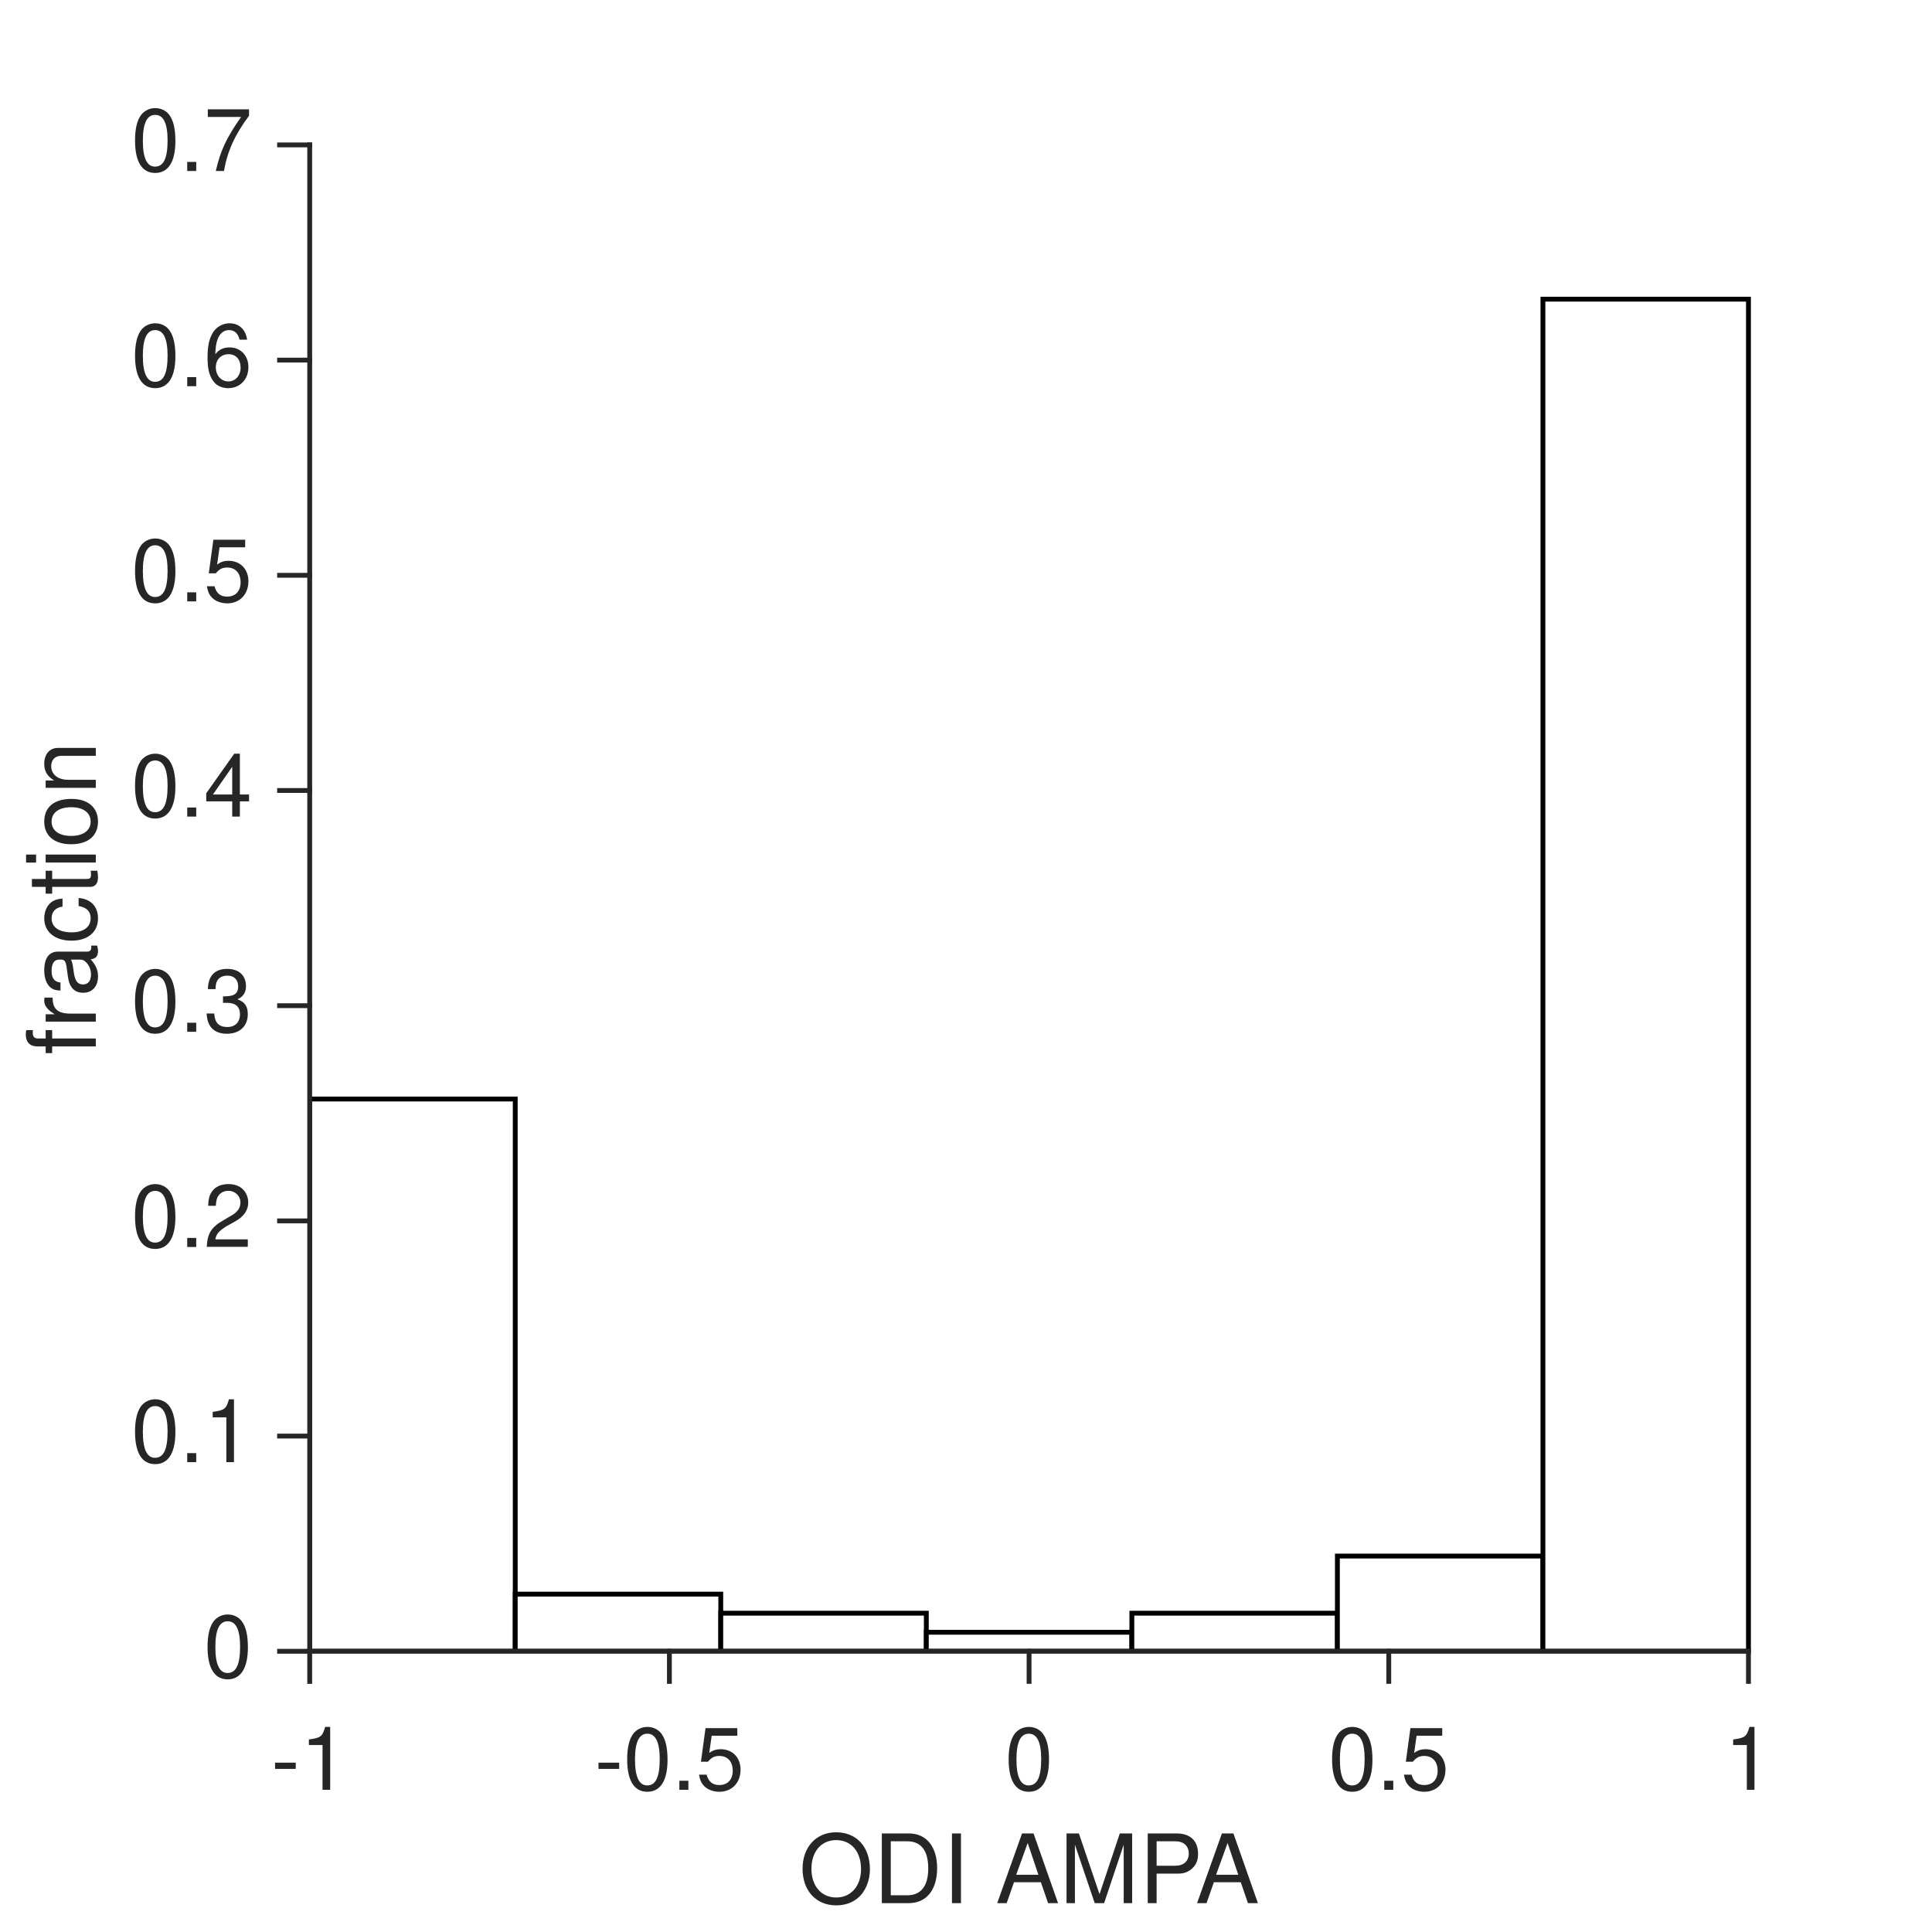
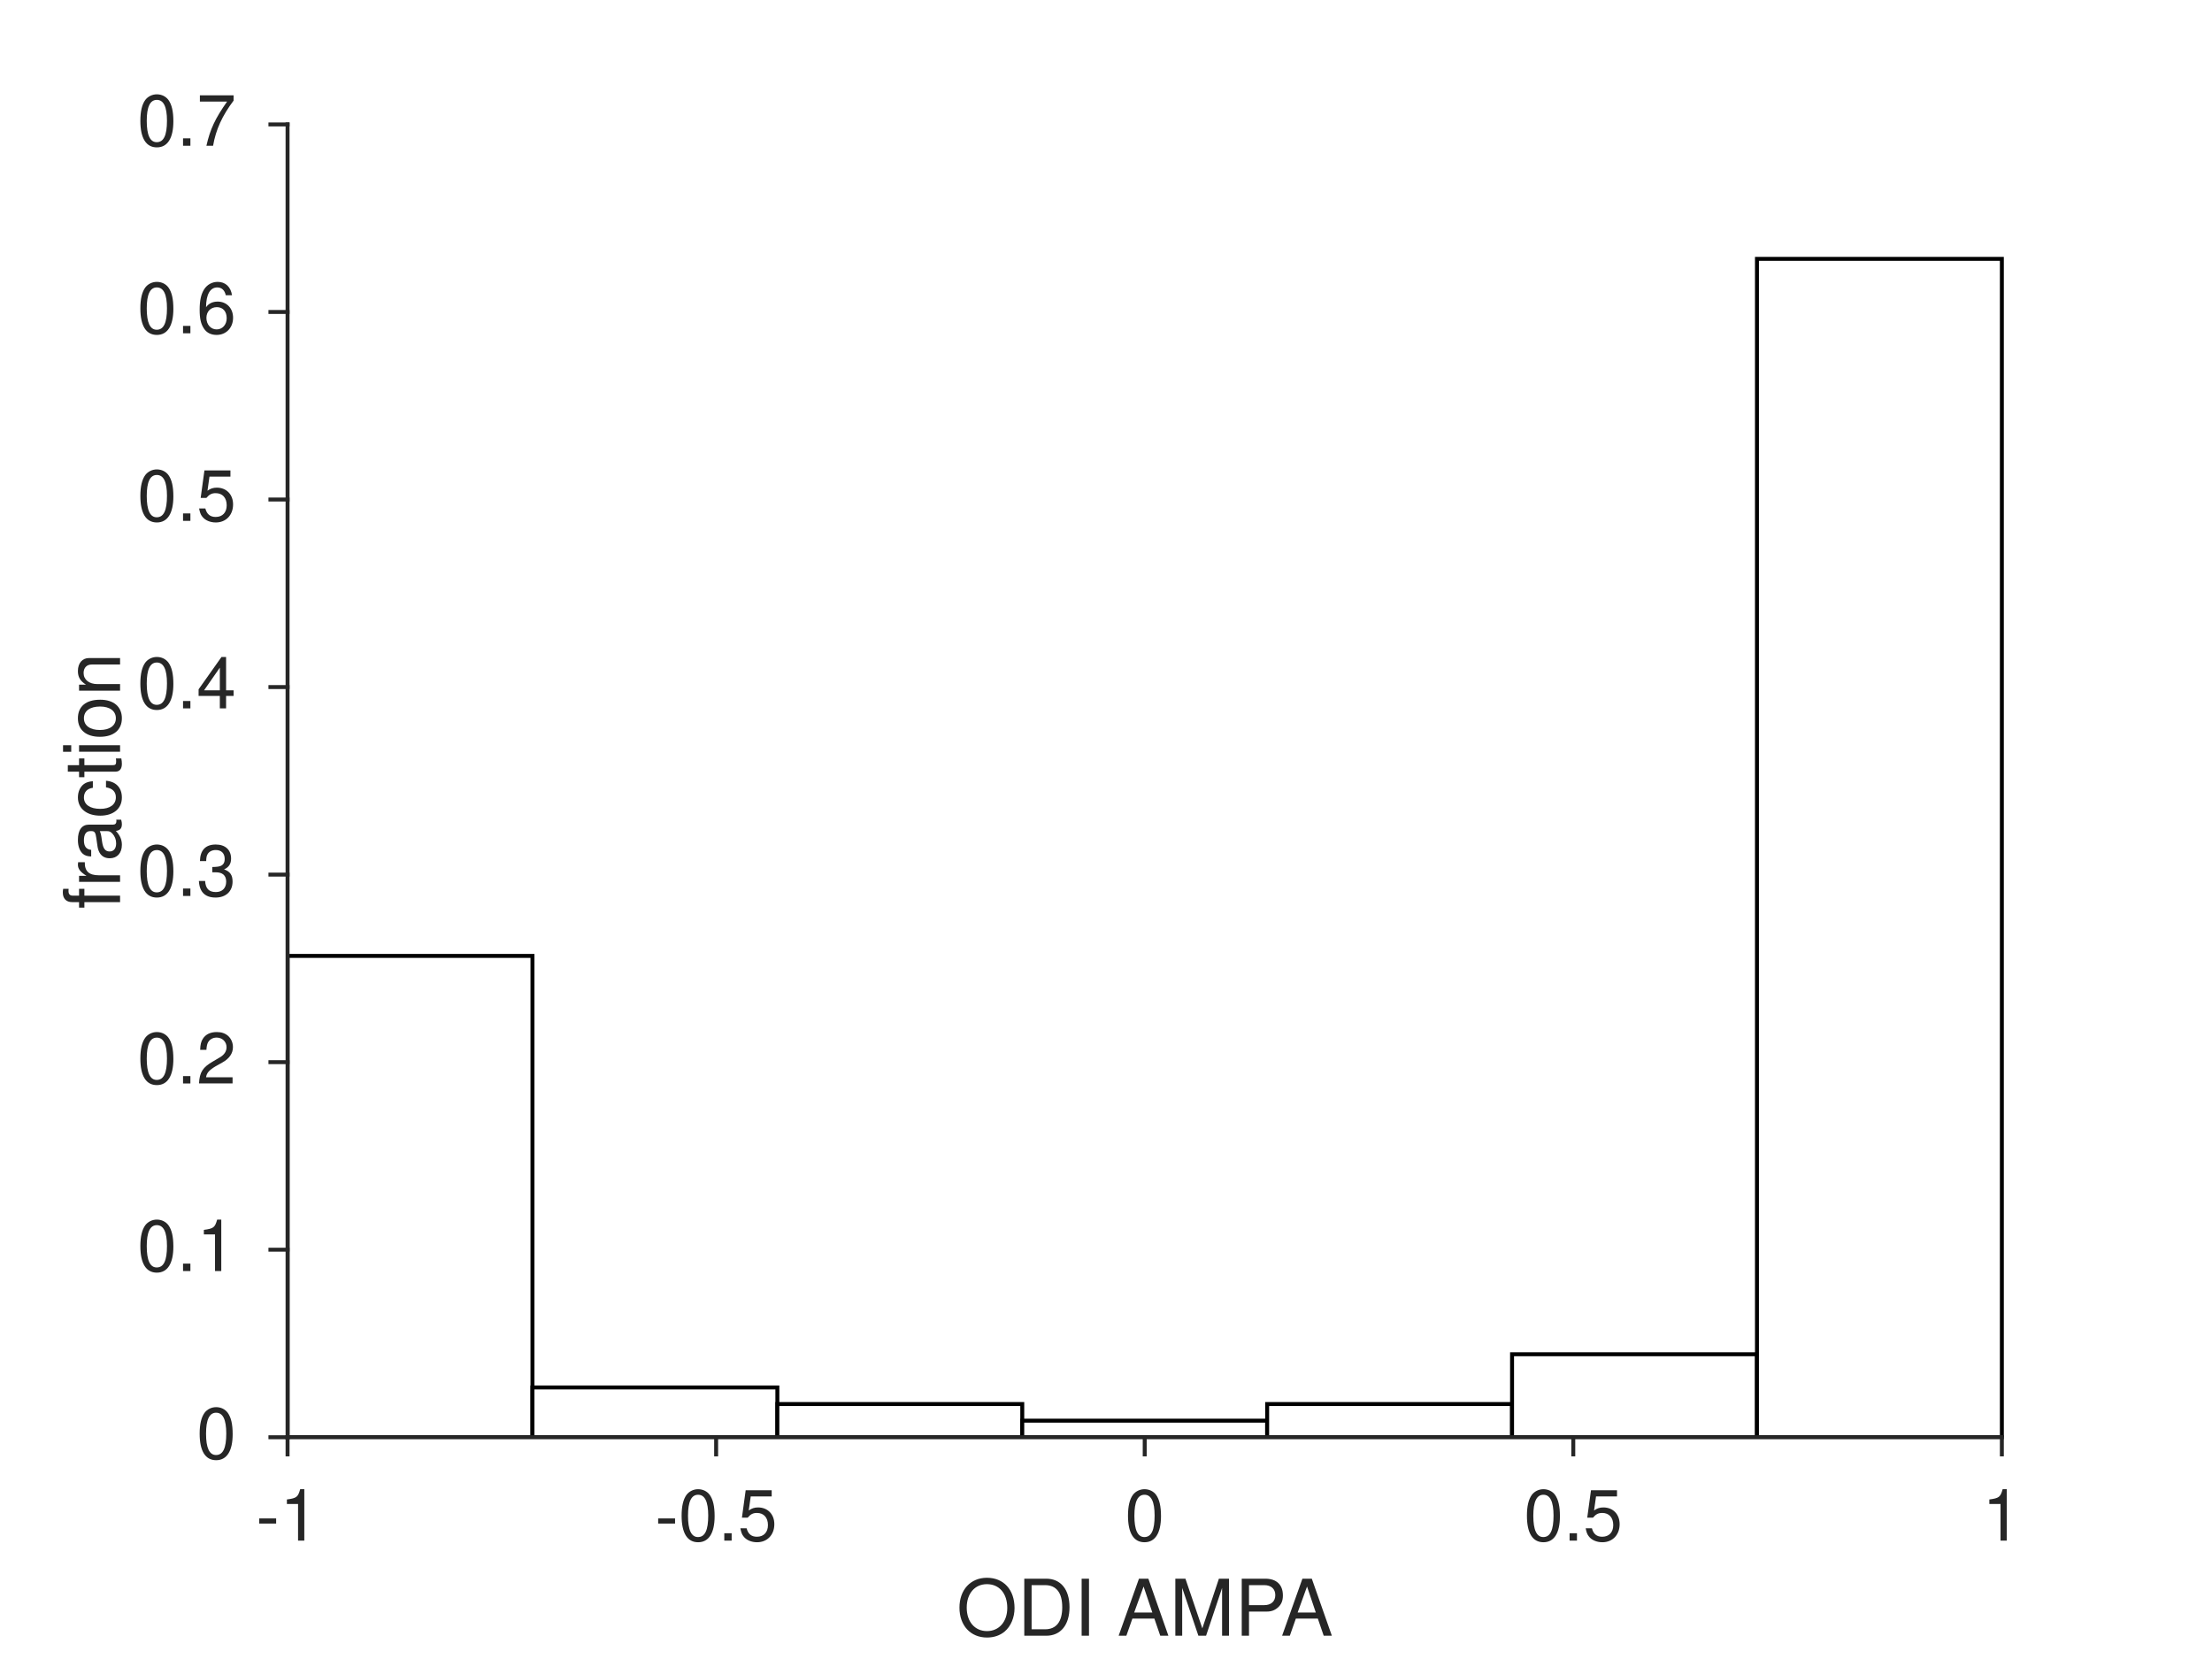
- <svg xmlns="http://www.w3.org/2000/svg" preserveAspectRatio="xMinYMin meet" width="100%" height="100%" fill="none" viewBox="0 0 533.333 533.333" version="1.1">
+ <svg xmlns="http://www.w3.org/2000/svg" preserveAspectRatio="xMinYMin meet" width="100%" height="100%" fill="none" viewBox="0 0 746.667 560.000" version="1.1">
  <g id="topgroup">
-     <rect x="0" y="0" width="533.333" height="533.333" fill="#ffffff" stroke="none" />
+     <rect x="0" y="0" width="746.667" height="560.000" fill="#ffffff" stroke="none" />
    <g id="ID000000">
-       <polygon fill="#ffffff" fill-opacity="1.000" stroke="none" points="85.493,455.840 482.667,455.840 482.667,40.000 85.493,40.000 " />
-       <polygon fill="#ffffff" fill-opacity="1.000" stroke="none" points="85.493,40.000 482.667,40.000 482.667,40.000 85.493,40.000 " />
-       <polygon fill="#ffffff" fill-opacity="1.000" stroke="none" points="85.493,455.840 85.493,455.840 85.493,40.000 85.493,40.000 " />
+       <polygon fill="#ffffff" fill-opacity="1.000" stroke="none" points="97.067,485.147 675.733,485.147 675.733,42.000 97.067,42.000 " />
+       <polygon fill="#ffffff" fill-opacity="1.000" stroke="none" points="97.067,42.000 675.733,42.000 675.733,42.000 97.067,42.000 " />
+       <polygon fill="#ffffff" fill-opacity="1.000" stroke="none" points="97.067,485.147 97.067,485.147 97.067,42.000 97.067,42.000 " />
      <g>
        <g id="ID000002">
-           <g transform="translate(31.728,247.920)">
+           <g transform="translate(45.813,263.573)">
            <g transform="rotate(-90.000)">
              <text x="0.000" y="-0.2em" font-family="Helvetica" text-anchor="middle" dominant-baseline="auto" font-size="19.800pt" fill="#262626">
                <tspan>fraction</tspan>
              </text>
            </g>
          </g>
        </g>
        <g id="ID000003">
-           <g transform="translate(284.080,501.609)">
+           <g transform="translate(386.400,528.382)">
            <g transform="rotate(-0.000)">
              <text x="0.000" y="0.9em" font-family="Helvetica" text-anchor="middle" dominant-baseline="auto" font-size="19.800pt" fill="#262626">
                <tspan>ODI AMPA</tspan>
              </text>
            </g>
          </g>
        </g>
        <g id="ID000004">
</g>
        <g id="ID000005" clip-path="url(#ID000001)">
-           <rect x="85.493" y="303.383" width="56.739" height="152.457" rx="0.000" ry="0.000" fill="#ffffff" fill-opacity="1.000" stroke-linecap="square" stroke-linejoin="miter" stroke="#000000" stroke-opacity="1.000" stroke-width="1.000pt" stroke-dasharray="none" />
-           <rect x="142.232" y="440.069" width="56.739" height="15.771" rx="0.000" ry="0.000" fill="#ffffff" fill-opacity="1.000" stroke-linecap="square" stroke-linejoin="miter" stroke="#000000" stroke-opacity="1.000" stroke-width="1.000pt" stroke-dasharray="none" />
-           <rect x="198.971" y="445.326" width="56.739" height="10.514" rx="0.000" ry="0.000" fill="#ffffff" fill-opacity="1.000" stroke-linecap="square" stroke-linejoin="miter" stroke="#000000" stroke-opacity="1.000" stroke-width="1.000pt" stroke-dasharray="none" />
-           <rect x="255.710" y="450.583" width="56.739" height="5.257" rx="0.000" ry="0.000" fill="#ffffff" fill-opacity="1.000" stroke-linecap="square" stroke-linejoin="miter" stroke="#000000" stroke-opacity="1.000" stroke-width="1.000pt" stroke-dasharray="none" />
-           <rect x="312.450" y="445.326" width="56.739" height="10.514" rx="0.000" ry="0.000" fill="#ffffff" fill-opacity="1.000" stroke-linecap="square" stroke-linejoin="miter" stroke="#000000" stroke-opacity="1.000" stroke-width="1.000pt" stroke-dasharray="none" />
-           <rect x="369.189" y="429.554" width="56.739" height="26.286" rx="0.000" ry="0.000" fill="#ffffff" fill-opacity="1.000" stroke-linecap="square" stroke-linejoin="miter" stroke="#000000" stroke-opacity="1.000" stroke-width="1.000pt" stroke-dasharray="none" />
-           <rect x="425.928" y="82.583" width="56.739" height="373.257" rx="0.000" ry="0.000" fill="#ffffff" fill-opacity="1.000" stroke-linecap="square" stroke-linejoin="miter" stroke="#000000" stroke-opacity="1.000" stroke-width="1.000pt" stroke-dasharray="none" />
+           <rect x="97.067" y="322.678" width="82.667" height="162.468" rx="0.000" ry="0.000" fill="#ffffff" fill-opacity="1.000" stroke-linecap="square" stroke-linejoin="miter" stroke="#000000" stroke-opacity="1.000" stroke-width="1.000pt" stroke-dasharray="none" />
+           <rect x="179.733" y="468.340" width="82.667" height="16.807" rx="0.000" ry="0.000" fill="#ffffff" fill-opacity="1.000" stroke-linecap="square" stroke-linejoin="miter" stroke="#000000" stroke-opacity="1.000" stroke-width="1.000pt" stroke-dasharray="none" />
+           <rect x="262.400" y="473.942" width="82.667" height="11.205" rx="0.000" ry="0.000" fill="#ffffff" fill-opacity="1.000" stroke-linecap="square" stroke-linejoin="miter" stroke="#000000" stroke-opacity="1.000" stroke-width="1.000pt" stroke-dasharray="none" />
+           <rect x="345.067" y="479.544" width="82.667" height="5.602" rx="0.000" ry="0.000" fill="#ffffff" fill-opacity="1.000" stroke-linecap="square" stroke-linejoin="miter" stroke="#000000" stroke-opacity="1.000" stroke-width="1.000pt" stroke-dasharray="none" />
+           <rect x="427.733" y="473.942" width="82.667" height="11.205" rx="0.000" ry="0.000" fill="#ffffff" fill-opacity="1.000" stroke-linecap="square" stroke-linejoin="miter" stroke="#000000" stroke-opacity="1.000" stroke-width="1.000pt" stroke-dasharray="none" />
+           <rect x="510.400" y="457.135" width="82.667" height="28.012" rx="0.000" ry="0.000" fill="#ffffff" fill-opacity="1.000" stroke-linecap="square" stroke-linejoin="miter" stroke="#000000" stroke-opacity="1.000" stroke-width="1.000pt" stroke-dasharray="none" />
+           <rect x="593.067" y="87.379" width="82.667" height="397.768" rx="0.000" ry="0.000" fill="#ffffff" fill-opacity="1.000" stroke-linecap="square" stroke-linejoin="miter" stroke="#000000" stroke-opacity="1.000" stroke-width="1.000pt" stroke-dasharray="none" />
        </g>
        <clipPath id="ID000001">
-           <rect x="85.493" y="36.451" width="482.509" height="419.389" />
+           <rect x="97.067" y="38.451" width="661.503" height="446.695" />
        </clipPath>
      </g>
      <g>
-         <polyline fill="none" stroke-linecap="square" stroke-linejoin="miter" stroke="#262626" stroke-width="1.000pt" stroke-dasharray="none" stroke-opacity="1.000" points="85.493,455.840 85.493,464.157 " />
-         <polyline fill="none" stroke-linecap="square" stroke-linejoin="miter" stroke="#262626" stroke-width="1.000pt" stroke-dasharray="none" stroke-opacity="1.000" points="184.787,455.840 184.787,464.157 " />
-         <polyline fill="none" stroke-linecap="square" stroke-linejoin="miter" stroke="#262626" stroke-width="1.000pt" stroke-dasharray="none" stroke-opacity="1.000" points="284.080,455.840 284.080,464.157 " />
-         <polyline fill="none" stroke-linecap="square" stroke-linejoin="miter" stroke="#262626" stroke-width="1.000pt" stroke-dasharray="none" stroke-opacity="1.000" points="383.373,455.840 383.373,464.157 " />
-         <polyline fill="none" stroke-linecap="square" stroke-linejoin="miter" stroke="#262626" stroke-width="1.000pt" stroke-dasharray="none" stroke-opacity="1.000" points="482.667,455.840 482.667,464.157 " />
-         <polyline fill="none" stroke-linecap="square" stroke-linejoin="miter" stroke="#262626" stroke-width="1.000pt" stroke-dasharray="none" stroke-opacity="1.000" points="85.493,455.840 482.667,455.840 " />
-         <g transform="translate(85.493,472.474)">
+         <polyline fill="none" stroke-linecap="square" stroke-linejoin="miter" stroke="#262626" stroke-width="1.000pt" stroke-dasharray="none" stroke-opacity="1.000" points="97.067,485.147 97.067,490.933 " />
+         <polyline fill="none" stroke-linecap="square" stroke-linejoin="miter" stroke="#262626" stroke-width="1.000pt" stroke-dasharray="none" stroke-opacity="1.000" points="241.733,485.147 241.733,490.933 " />
+         <polyline fill="none" stroke-linecap="square" stroke-linejoin="miter" stroke="#262626" stroke-width="1.000pt" stroke-dasharray="none" stroke-opacity="1.000" points="386.400,485.147 386.400,490.933 " />
+         <polyline fill="none" stroke-linecap="square" stroke-linejoin="miter" stroke="#262626" stroke-width="1.000pt" stroke-dasharray="none" stroke-opacity="1.000" points="531.067,485.147 531.067,490.933 " />
+         <polyline fill="none" stroke-linecap="square" stroke-linejoin="miter" stroke="#262626" stroke-width="1.000pt" stroke-dasharray="none" stroke-opacity="1.000" points="675.733,485.147 675.733,490.933 " />
+         <polyline fill="none" stroke-linecap="square" stroke-linejoin="miter" stroke="#262626" stroke-width="1.000pt" stroke-dasharray="none" stroke-opacity="1.000" points="97.067,485.147 675.733,485.147 " />
+         <g transform="translate(97.067,498.441)">
          <g transform="rotate(-0.000)">
            <text x="0.000" y="0.9em" font-family="Helvetica" text-anchor="middle" dominant-baseline="auto" font-size="18.000pt" fill="#262626">
              <tspan>-1</tspan>
            </text>
          </g>
        </g>
-         <g transform="translate(184.787,472.474)">
+         <g transform="translate(241.733,498.441)">
          <g transform="rotate(-0.000)">
            <text x="0.000" y="0.9em" font-family="Helvetica" text-anchor="middle" dominant-baseline="auto" font-size="18.000pt" fill="#262626">
              <tspan>-0.5</tspan>
            </text>
          </g>
        </g>
-         <g transform="translate(284.080,472.474)">
+         <g transform="translate(386.400,498.441)">
          <g transform="rotate(-0.000)">
            <text x="0.000" y="0.9em" font-family="Helvetica" text-anchor="middle" dominant-baseline="auto" font-size="18.000pt" fill="#262626">
              <tspan>0</tspan>
            </text>
          </g>
        </g>
-         <g transform="translate(383.373,472.474)">
+         <g transform="translate(531.067,498.441)">
          <g transform="rotate(-0.000)">
            <text x="0.000" y="0.9em" font-family="Helvetica" text-anchor="middle" dominant-baseline="auto" font-size="18.000pt" fill="#262626">
              <tspan>0.5</tspan>
            </text>
          </g>
        </g>
-         <g transform="translate(482.667,472.474)">
+         <g transform="translate(675.733,498.441)">
          <g transform="rotate(-0.000)">
            <text x="0.000" y="0.9em" font-family="Helvetica" text-anchor="middle" dominant-baseline="auto" font-size="18.000pt" fill="#262626">
              <tspan>1</tspan>
            </text>
          </g>
        </g>
-         <polyline fill="none" stroke-linecap="square" stroke-linejoin="miter" stroke="#262626" stroke-width="1.000pt" stroke-dasharray="none" stroke-opacity="1.000" points="85.493,455.840 77.177,455.840 " />
-         <polyline fill="none" stroke-linecap="square" stroke-linejoin="miter" stroke="#262626" stroke-width="1.000pt" stroke-dasharray="none" stroke-opacity="1.000" points="85.493,396.434 77.177,396.434 " />
-         <polyline fill="none" stroke-linecap="square" stroke-linejoin="miter" stroke="#262626" stroke-width="1.000pt" stroke-dasharray="none" stroke-opacity="1.000" points="85.493,337.029 77.177,337.029 " />
-         <polyline fill="none" stroke-linecap="square" stroke-linejoin="miter" stroke="#262626" stroke-width="1.000pt" stroke-dasharray="none" stroke-opacity="1.000" points="85.493,277.623 77.177,277.623 " />
-         <polyline fill="none" stroke-linecap="square" stroke-linejoin="miter" stroke="#262626" stroke-width="1.000pt" stroke-dasharray="none" stroke-opacity="1.000" points="85.493,218.217 77.177,218.217 " />
-         <polyline fill="none" stroke-linecap="square" stroke-linejoin="miter" stroke="#262626" stroke-width="1.000pt" stroke-dasharray="none" stroke-opacity="1.000" points="85.493,158.811 77.177,158.811 " />
-         <polyline fill="none" stroke-linecap="square" stroke-linejoin="miter" stroke="#262626" stroke-width="1.000pt" stroke-dasharray="none" stroke-opacity="1.000" points="85.493,99.406 77.177,99.406 " />
-         <polyline fill="none" stroke-linecap="square" stroke-linejoin="miter" stroke="#262626" stroke-width="1.000pt" stroke-dasharray="none" stroke-opacity="1.000" points="85.493,40.000 77.177,40.000 " />
-         <polyline fill="none" stroke-linecap="square" stroke-linejoin="miter" stroke="#262626" stroke-width="1.000pt" stroke-dasharray="none" stroke-opacity="1.000" points="85.493,455.840 85.493,40.000 " />
-         <g transform="translate(69.606,455.840)">
+         <polyline fill="none" stroke-linecap="square" stroke-linejoin="miter" stroke="#262626" stroke-width="1.000pt" stroke-dasharray="none" stroke-opacity="1.000" points="97.067,485.147 91.280,485.147 " />
+         <polyline fill="none" stroke-linecap="square" stroke-linejoin="miter" stroke="#262626" stroke-width="1.000pt" stroke-dasharray="none" stroke-opacity="1.000" points="97.067,421.840 91.280,421.840 " />
+         <polyline fill="none" stroke-linecap="square" stroke-linejoin="miter" stroke="#262626" stroke-width="1.000pt" stroke-dasharray="none" stroke-opacity="1.000" points="97.067,358.533 91.280,358.533 " />
+         <polyline fill="none" stroke-linecap="square" stroke-linejoin="miter" stroke="#262626" stroke-width="1.000pt" stroke-dasharray="none" stroke-opacity="1.000" points="97.067,295.227 91.280,295.227 " />
+         <polyline fill="none" stroke-linecap="square" stroke-linejoin="miter" stroke="#262626" stroke-width="1.000pt" stroke-dasharray="none" stroke-opacity="1.000" points="97.067,231.920 91.280,231.920 " />
+         <polyline fill="none" stroke-linecap="square" stroke-linejoin="miter" stroke="#262626" stroke-width="1.000pt" stroke-dasharray="none" stroke-opacity="1.000" points="97.067,168.613 91.280,168.613 " />
+         <polyline fill="none" stroke-linecap="square" stroke-linejoin="miter" stroke="#262626" stroke-width="1.000pt" stroke-dasharray="none" stroke-opacity="1.000" points="97.067,105.307 91.280,105.307 " />
+         <polyline fill="none" stroke-linecap="square" stroke-linejoin="miter" stroke="#262626" stroke-width="1.000pt" stroke-dasharray="none" stroke-opacity="1.000" points="97.067,42.000 91.280,42.000 " />
+         <polyline fill="none" stroke-linecap="square" stroke-linejoin="miter" stroke="#262626" stroke-width="1.000pt" stroke-dasharray="none" stroke-opacity="1.000" points="97.067,485.147 97.067,42.000 " />
+         <g transform="translate(79.707,485.147)">
          <g transform="rotate(-0.000)">
            <text x="0.000" y="0.3em" font-family="Helvetica" text-anchor="end" dominant-baseline="auto" font-size="18.000pt" fill="#262626">
              <tspan>0</tspan>
            </text>
          </g>
        </g>
-         <g transform="translate(69.606,396.434)">
+         <g transform="translate(79.707,421.840)">
          <g transform="rotate(-0.000)">
            <text x="0.000" y="0.3em" font-family="Helvetica" text-anchor="end" dominant-baseline="auto" font-size="18.000pt" fill="#262626">
              <tspan>0.1</tspan>
            </text>
          </g>
        </g>
-         <g transform="translate(69.606,337.029)">
+         <g transform="translate(79.707,358.533)">
          <g transform="rotate(-0.000)">
            <text x="0.000" y="0.3em" font-family="Helvetica" text-anchor="end" dominant-baseline="auto" font-size="18.000pt" fill="#262626">
              <tspan>0.2</tspan>
            </text>
          </g>
        </g>
-         <g transform="translate(69.606,277.623)">
+         <g transform="translate(79.707,295.227)">
          <g transform="rotate(-0.000)">
            <text x="0.000" y="0.3em" font-family="Helvetica" text-anchor="end" dominant-baseline="auto" font-size="18.000pt" fill="#262626">
              <tspan>0.3</tspan>
            </text>
          </g>
        </g>
-         <g transform="translate(69.606,218.217)">
+         <g transform="translate(79.707,231.920)">
          <g transform="rotate(-0.000)">
            <text x="0.000" y="0.3em" font-family="Helvetica" text-anchor="end" dominant-baseline="auto" font-size="18.000pt" fill="#262626">
              <tspan>0.4</tspan>
            </text>
          </g>
        </g>
-         <g transform="translate(69.606,158.811)">
+         <g transform="translate(79.707,168.613)">
          <g transform="rotate(-0.000)">
            <text x="0.000" y="0.3em" font-family="Helvetica" text-anchor="end" dominant-baseline="auto" font-size="18.000pt" fill="#262626">
              <tspan>0.5</tspan>
            </text>
          </g>
        </g>
-         <g transform="translate(69.606,99.406)">
+         <g transform="translate(79.707,105.307)">
          <g transform="rotate(-0.000)">
            <text x="0.000" y="0.3em" font-family="Helvetica" text-anchor="end" dominant-baseline="auto" font-size="18.000pt" fill="#262626">
              <tspan>0.6</tspan>
            </text>
          </g>
        </g>
-         <g transform="translate(69.606,40.000)">
+         <g transform="translate(79.707,42.000)">
          <g transform="rotate(-0.000)">
            <text x="0.000" y="0.3em" font-family="Helvetica" text-anchor="end" dominant-baseline="auto" font-size="18.000pt" fill="#262626">
              <tspan>0.7</tspan>
            </text>
          </g>
        </g>
-         <polyline fill="none" stroke-linecap="square" stroke-linejoin="miter" stroke="#262626" stroke-width="1.000pt" stroke-dasharray="none" stroke-opacity="1.000" points="85.493,455.840 85.493,455.840 " />
+         <polyline fill="none" stroke-linecap="square" stroke-linejoin="miter" stroke="#262626" stroke-width="1.000pt" stroke-dasharray="none" stroke-opacity="1.000" points="97.067,485.147 97.067,485.147 " />
      </g>
    </g>
  </g>
</svg>
